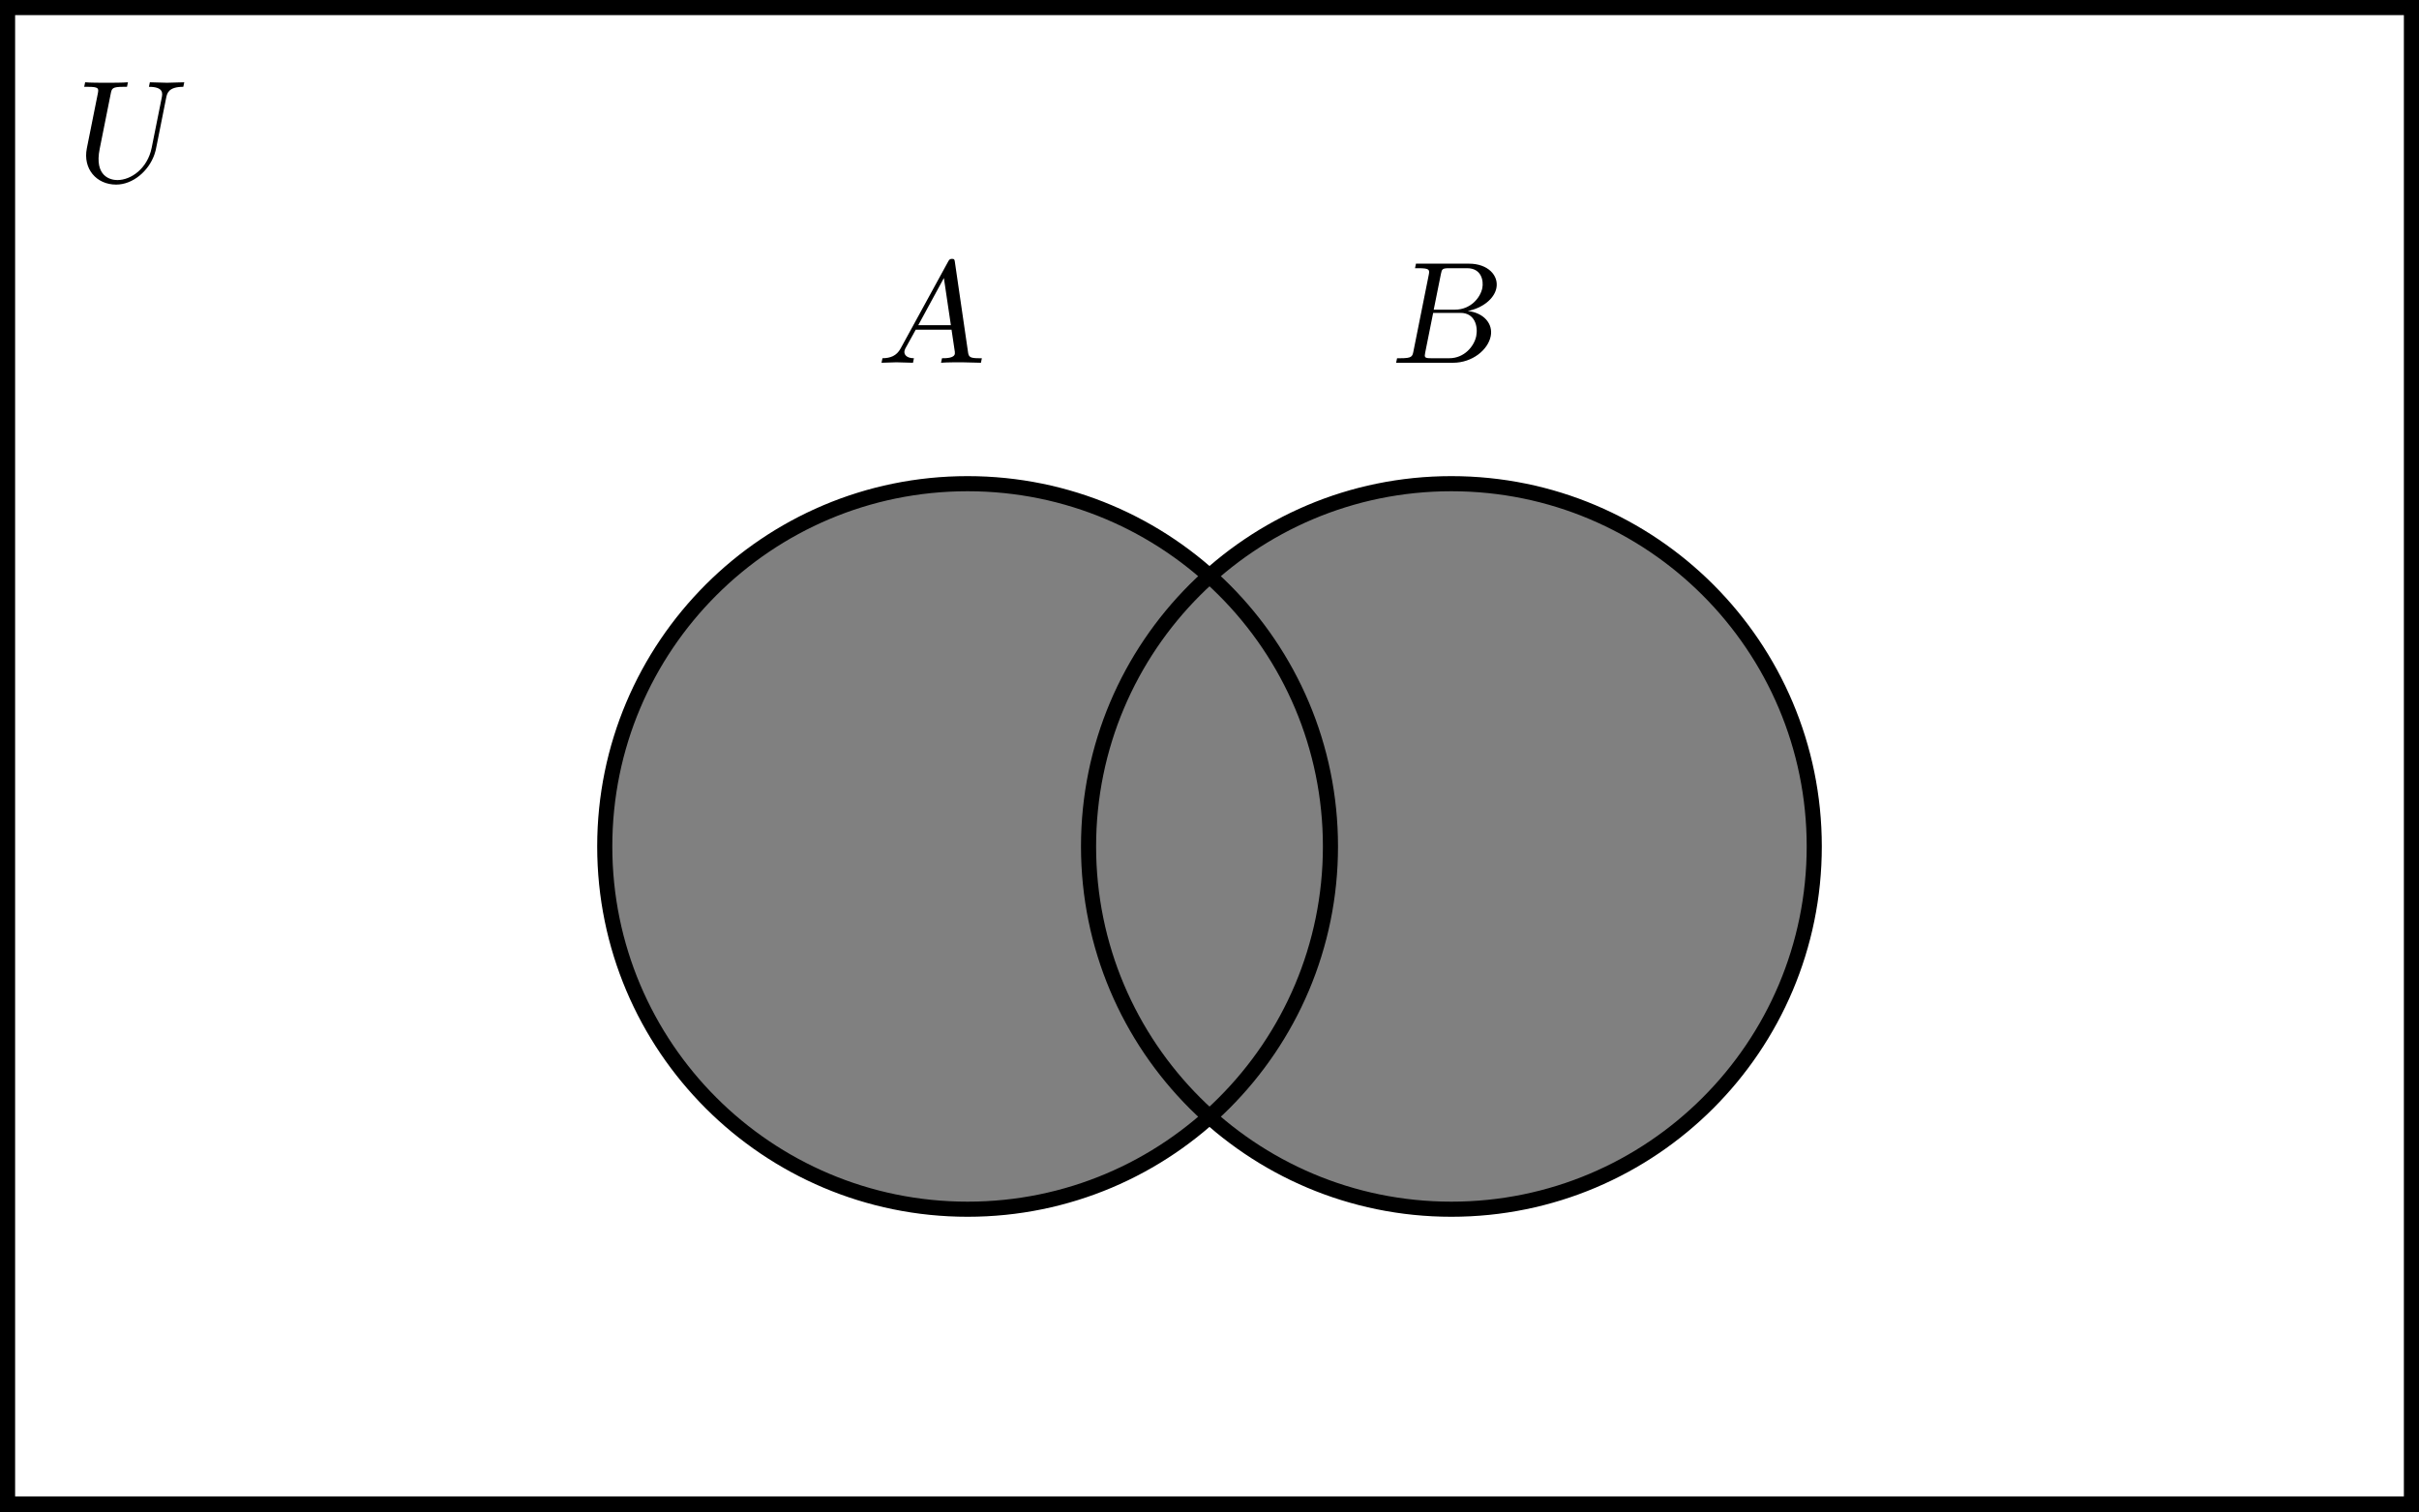
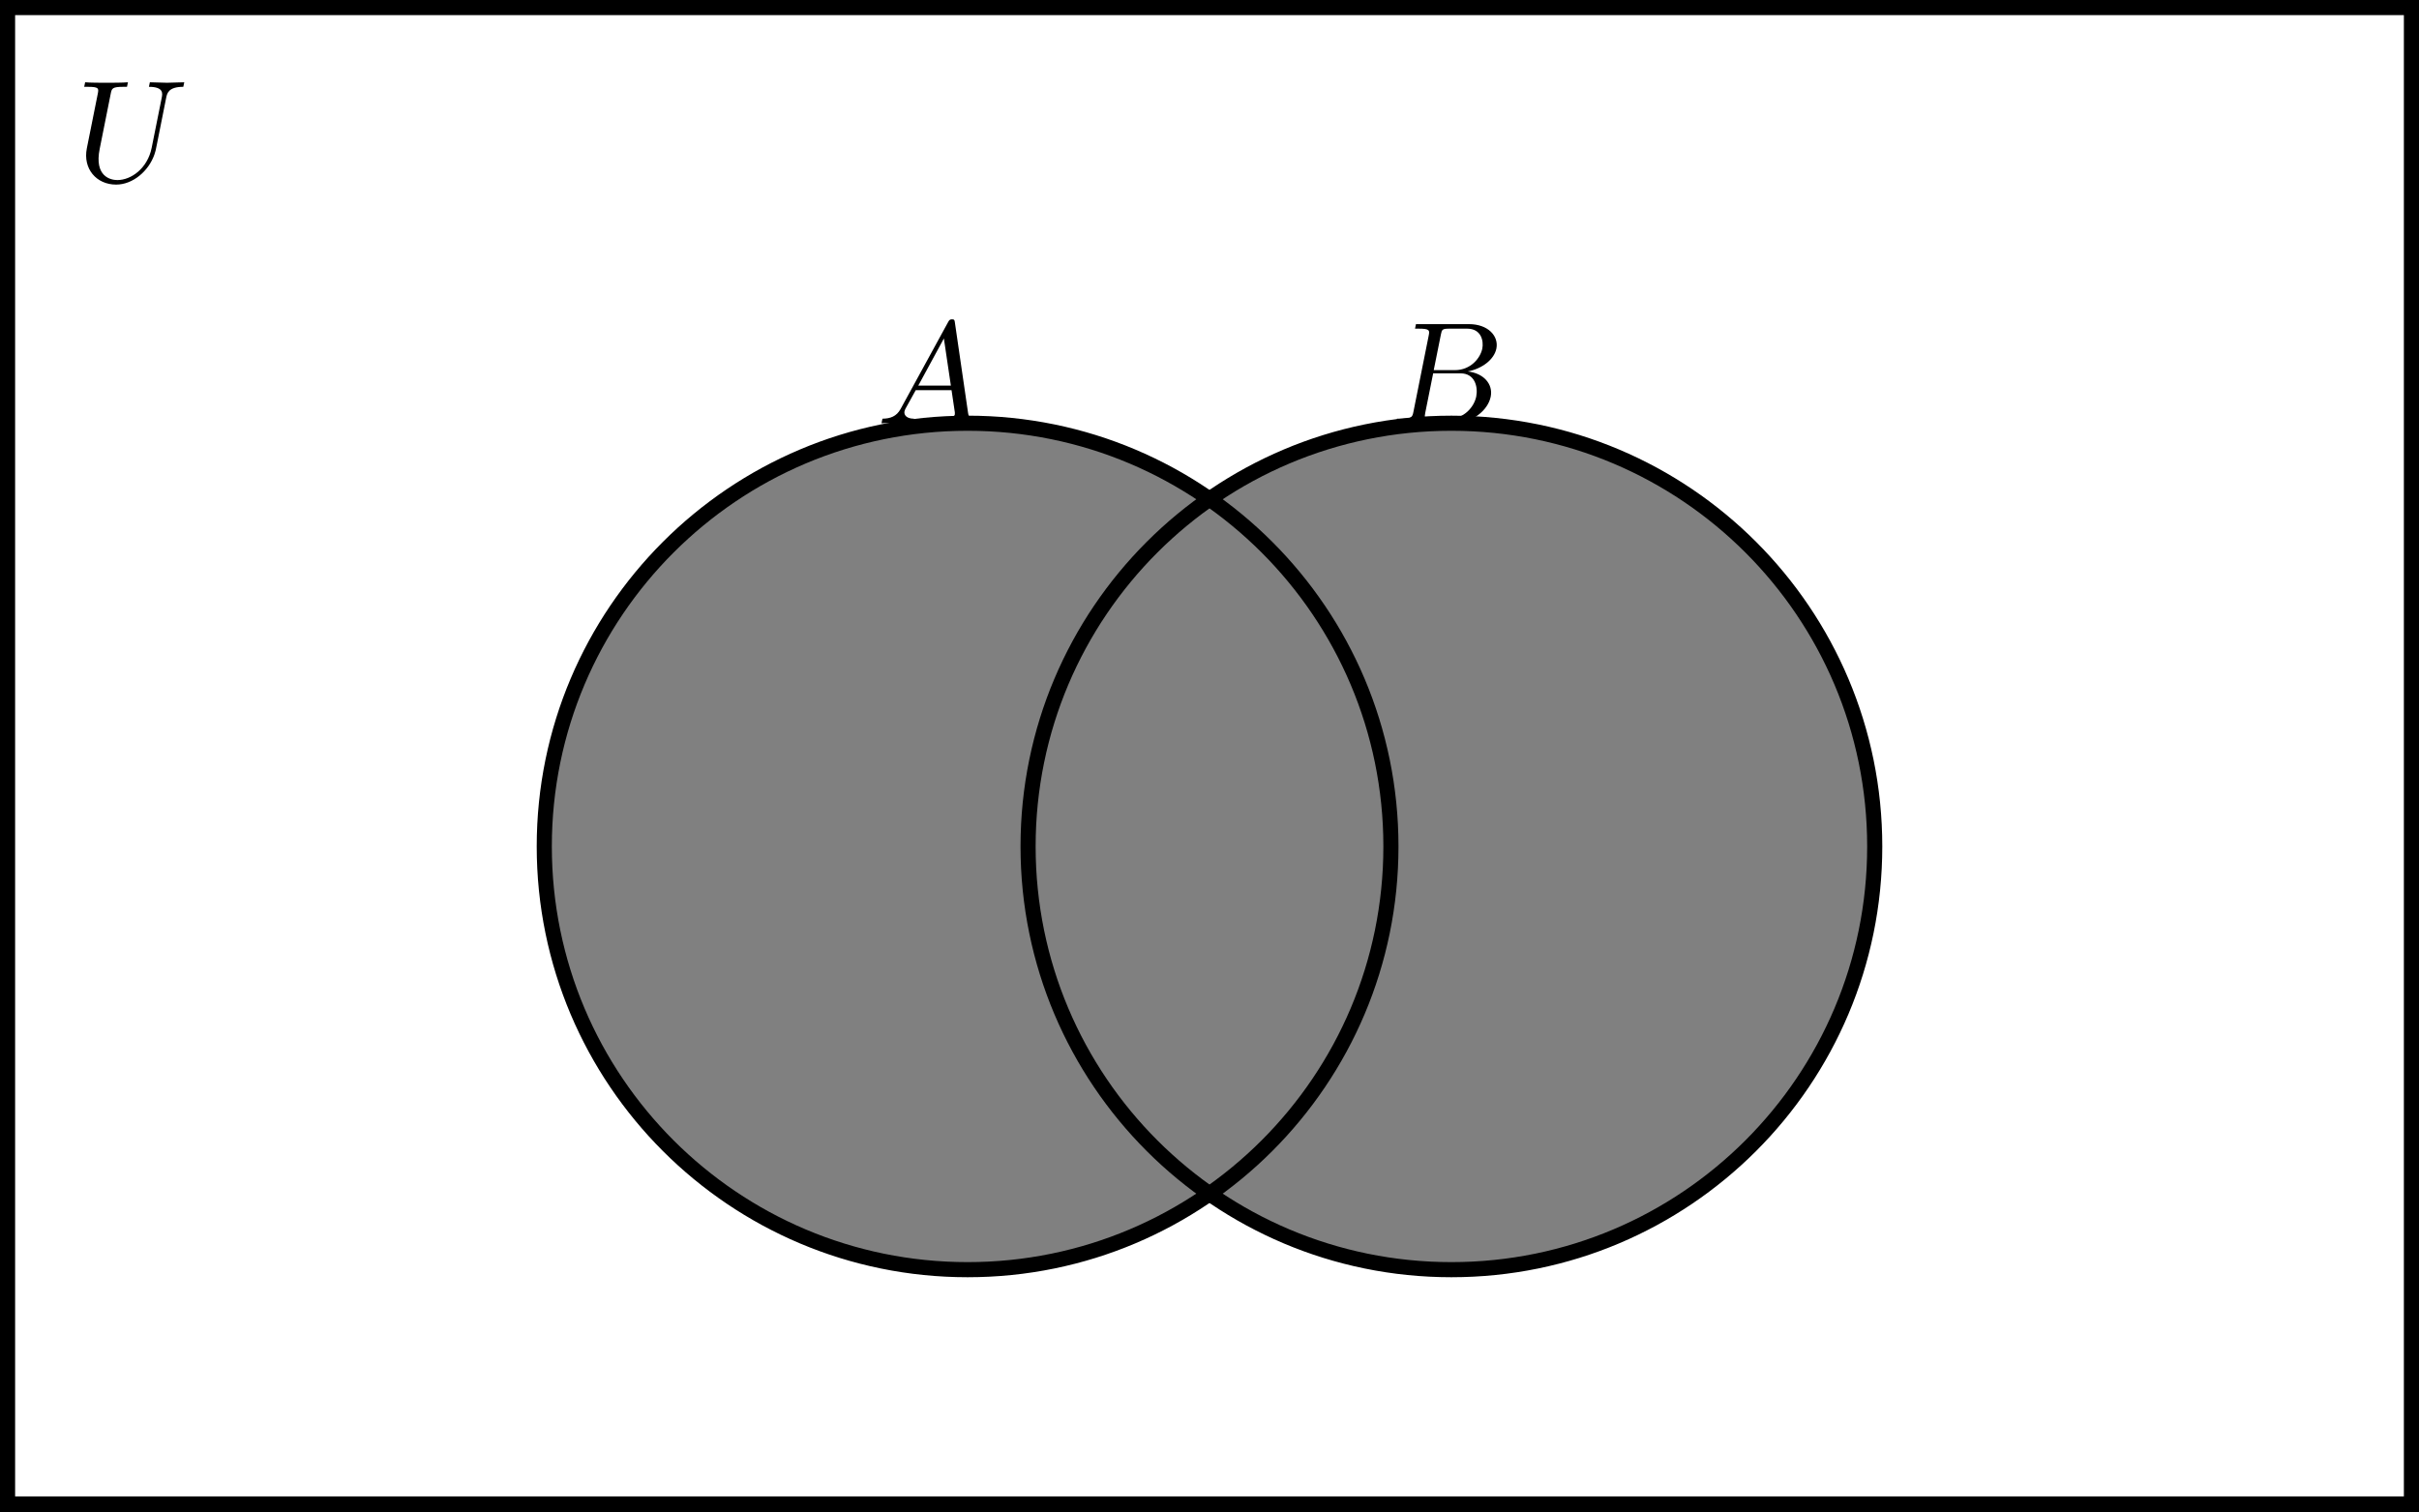
<svg xmlns="http://www.w3.org/2000/svg" width="400" height="250" viewBox="0 0 400 250">
  <rect x="0" y="0" width="400" height="250" fill="none" stroke="black" stroke-width="5" />
  <text x="10" y="30" style="font-family: STIX Two Math; font-size: 24px; font-style: italic; fill: black;font-weight: 600;">U</text>
-   <circle cx="160" cy="140" r="60" fill="gray" />
-   <circle cx="240" cy="140" r="60" fill="gray" />
-   <circle cx="160" cy="140" r="60" fill="none" stroke="black" stroke-width="2.5" />
-   <text x="145" y="60" style="font-family: STIX Two Math; font-size: 24px; font-style: italic; fill: black;font-weight: 580;">A</text>
-   <circle cx="240" cy="140" r="60" fill="none" stroke="black" stroke-width="2.5" />
-   <text x="230" y="60" style="font-family: STIX Two Math; font-size: 24px; font-style: italic; fill: black;font-weight: 580;">B</text>
+   <circle cx="160" cy="140" r="70" fill="gray" />
+   <circle cx="240" cy="140" r="70" fill="gray" />
+   <circle cx="160" cy="140" r="70" fill="none" stroke="black" stroke-width="2.5" />
+   <text x="145" y="70" style="font-family: STIX Two Math; font-size: 24px; font-style: italic; fill: black;font-weight: 580;">A</text>
+   <circle cx="240" cy="140" r="70" fill="none" stroke="black" stroke-width="2.5" />
+   <text x="230" y="70" style="font-family: STIX Two Math; font-size: 24px; font-style: italic; fill: black;font-weight: 580;">B</text>
</svg>
